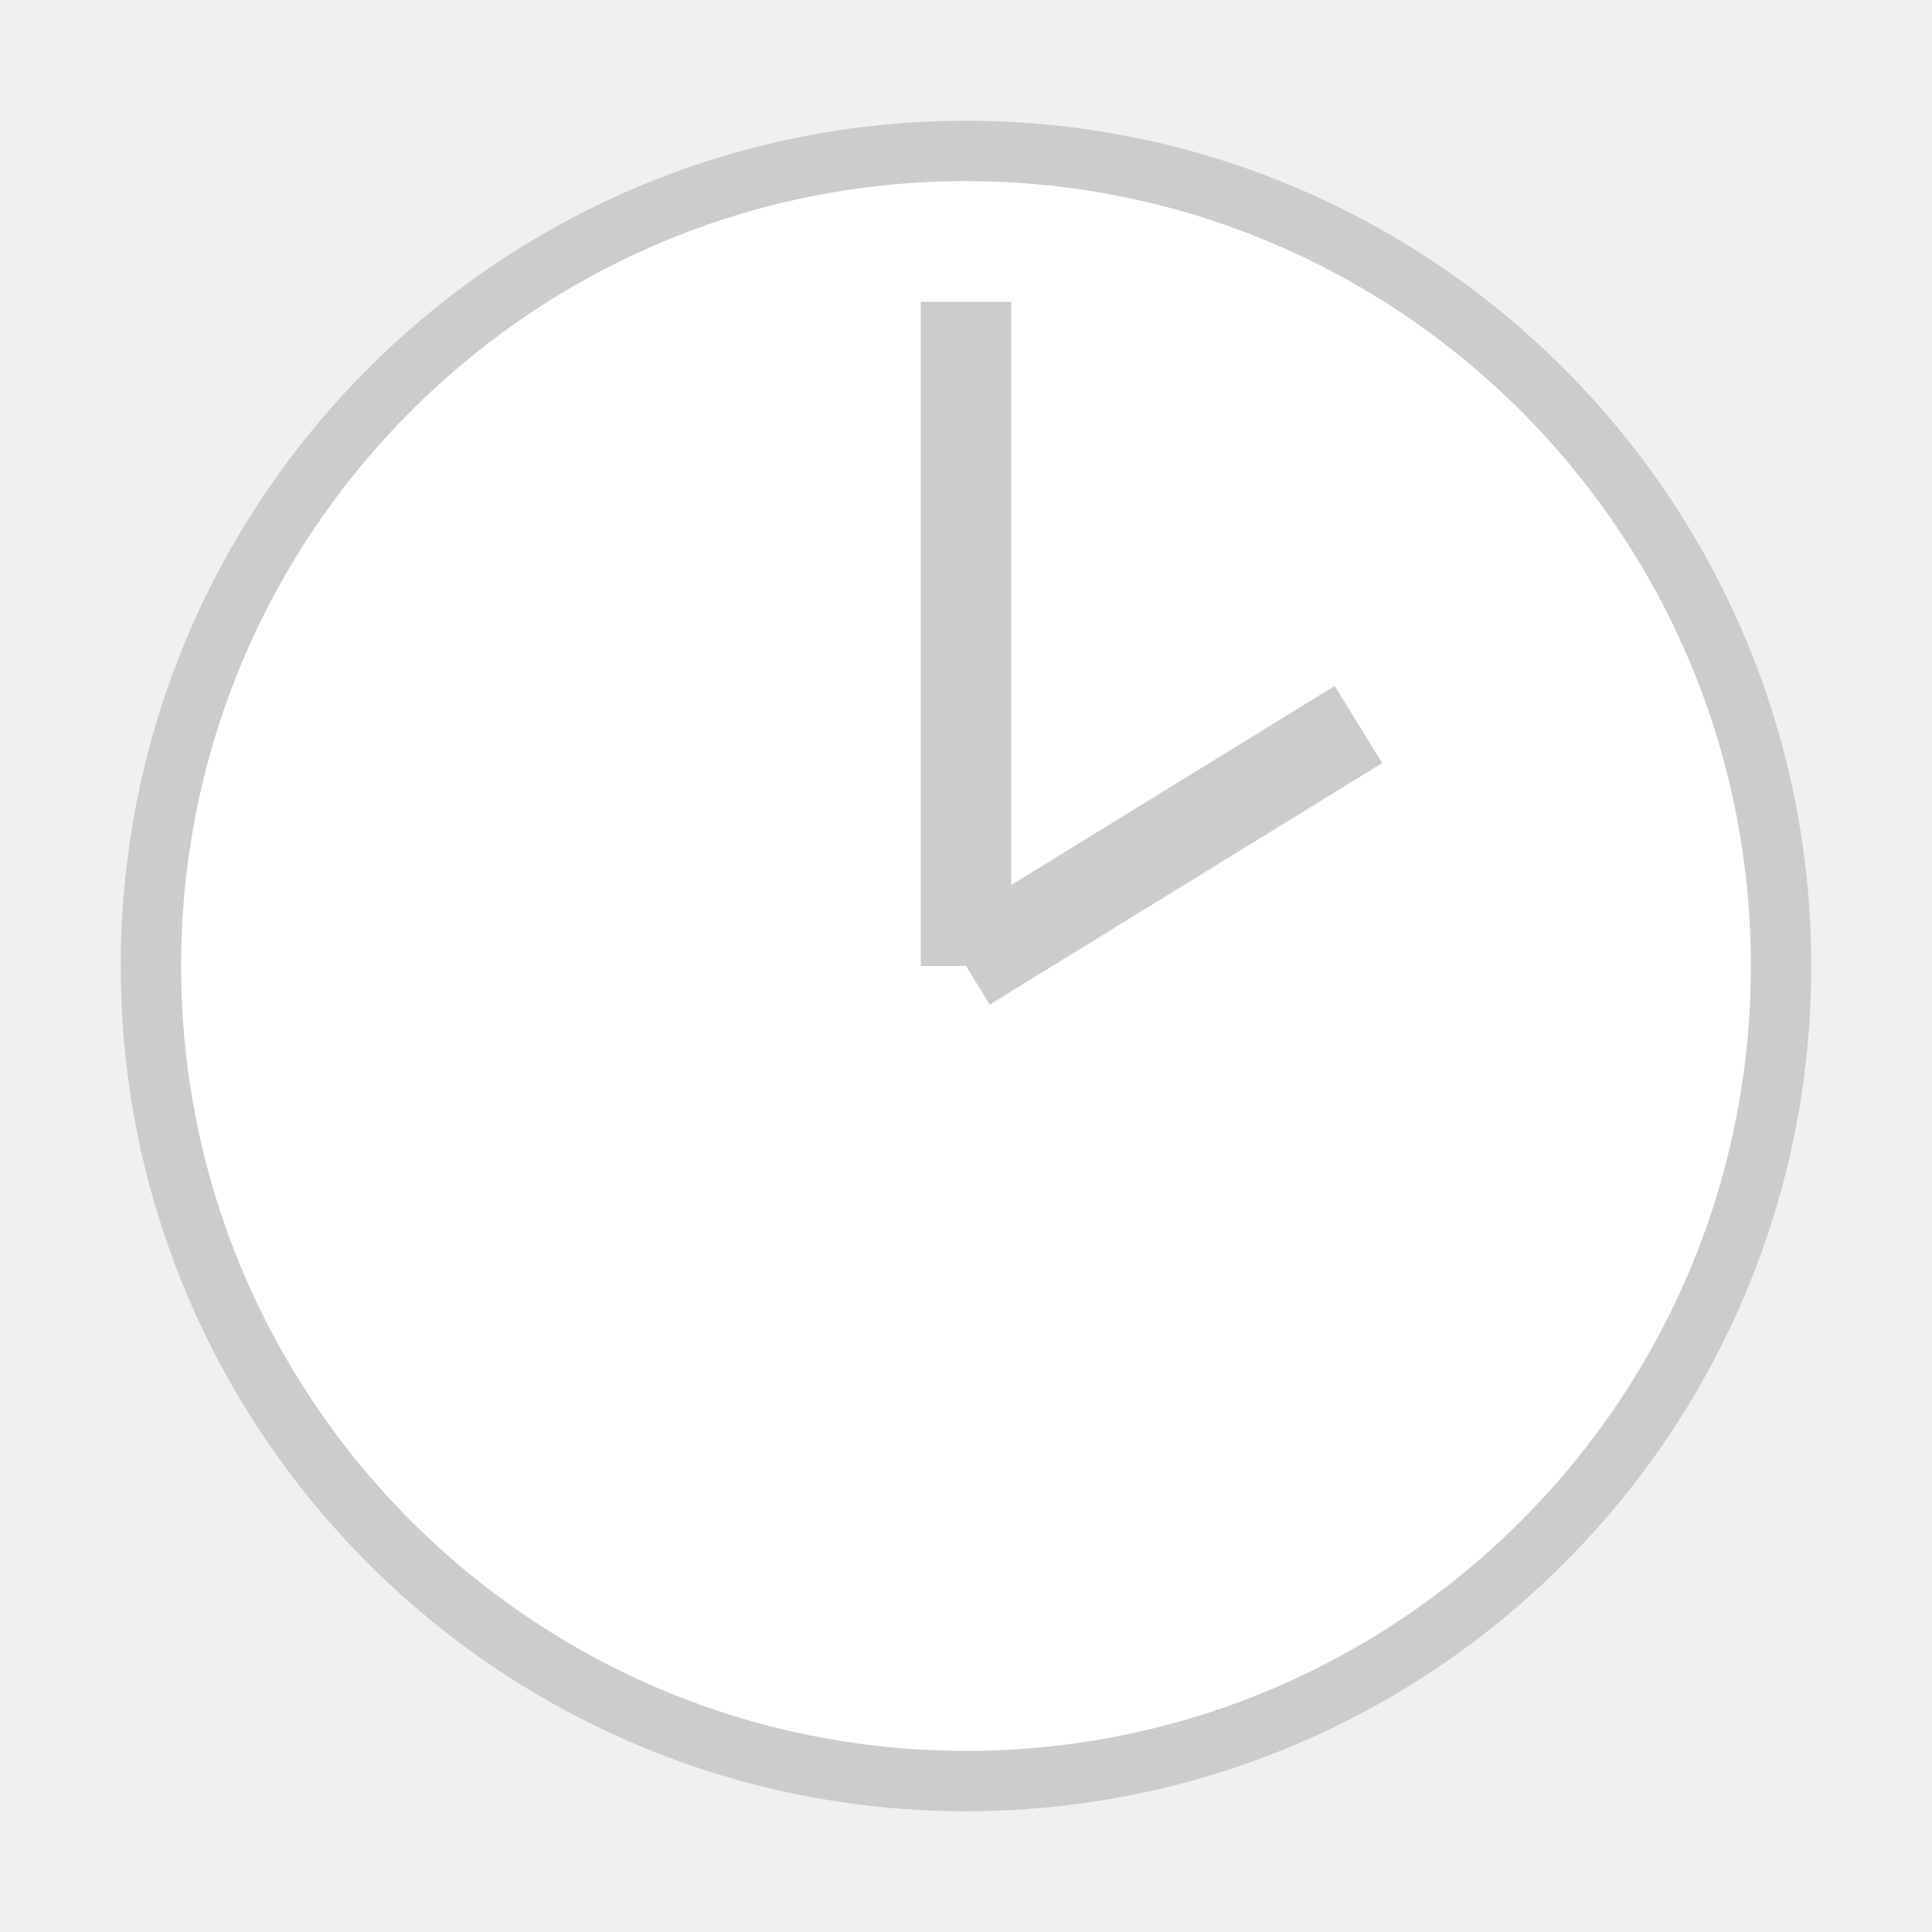
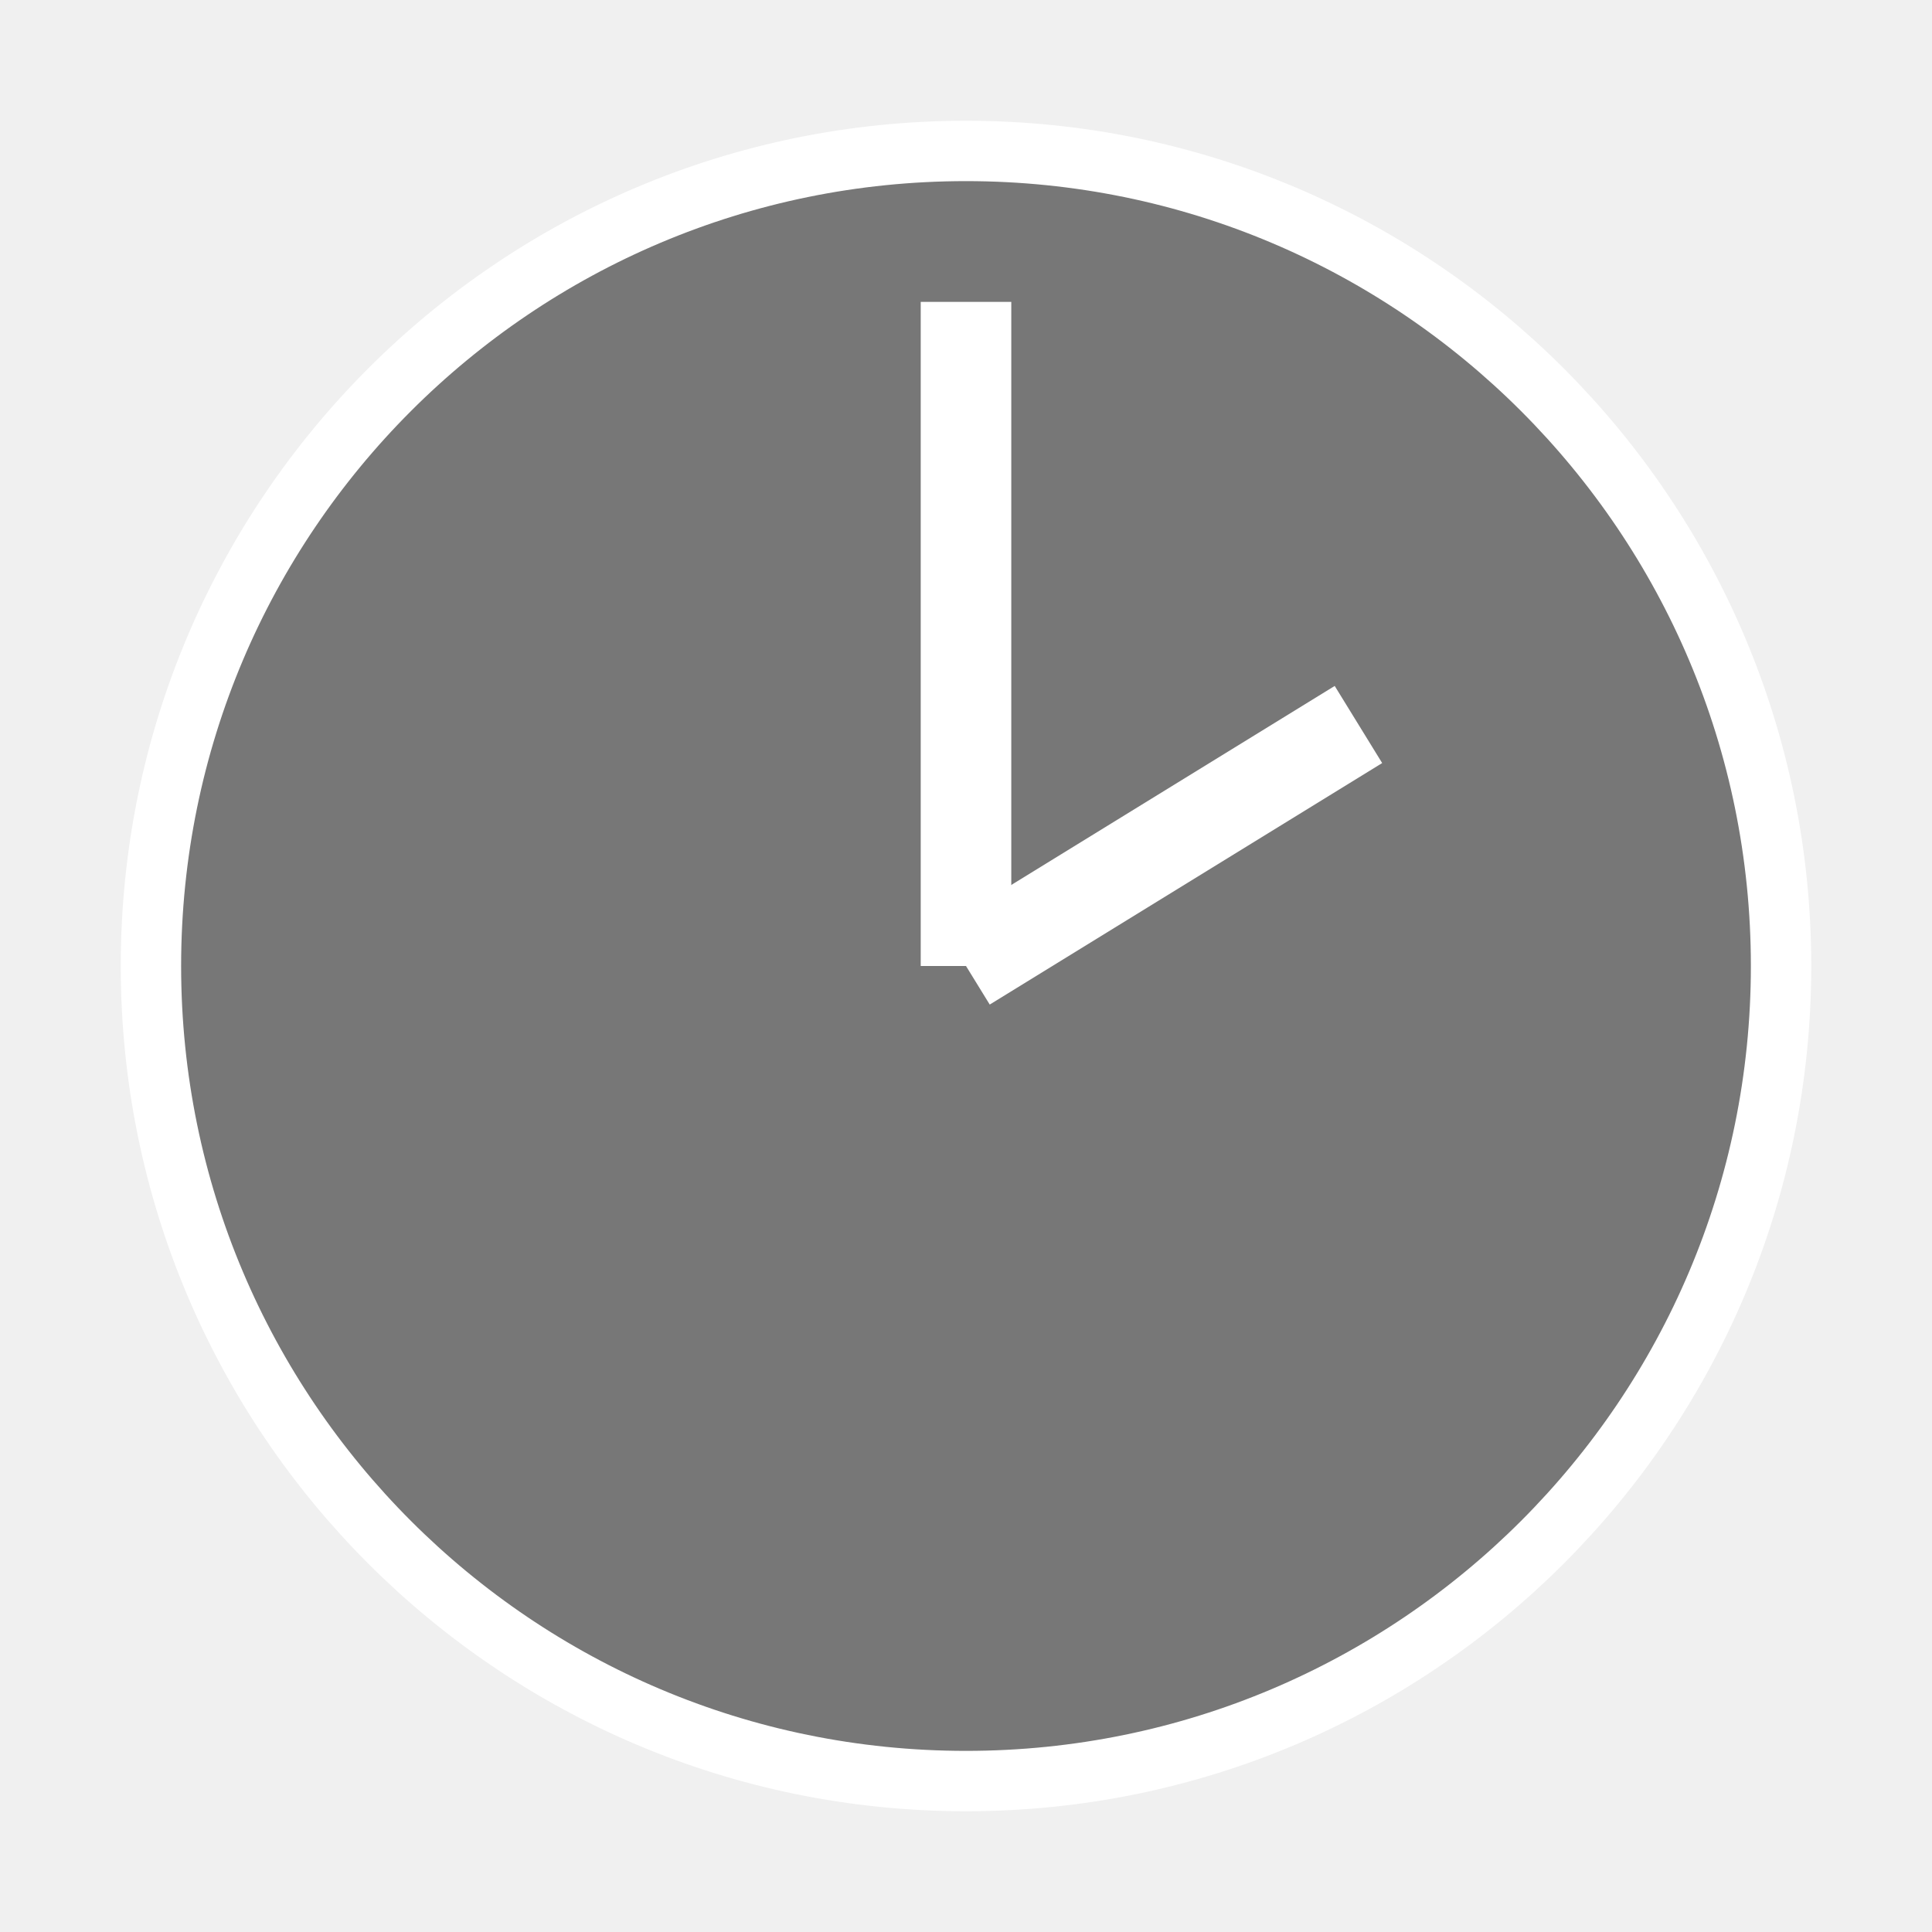
<svg xmlns="http://www.w3.org/2000/svg" version="1.1" width="32" height="32">
-   <circle style="fill:#ffffff;fill-opacity:1;stroke:#cccccc;stroke-width:1;stroke-opacity:1" r="13.5" cx="16" cy="16" />
-   <line style="stroke:#cccccc;stroke-width:1.5;stroke-opacity:1" x1="16" y1="16" x2="16" y2="5" />
-   <line style="stroke:#cccccc;stroke-width:1.5;stroke-opacity:1" x1="16" y1="16" x2="22.5" y2="12" />
+   <circle style="fill:#777777;fill-opacity:1;stroke:#ffffff;stroke-width:1;stroke-opacity:1" r="13.5" cx="16" cy="16" />
+   <line style="stroke:#ffffff;stroke-width:1.5;stroke-opacity:1" x1="16" y1="16" x2="16" y2="5" />
+   <line style="stroke:#ffffff;stroke-width:1.5;stroke-opacity:1" x1="16" y1="16" x2="22.5" y2="12" />
</svg>
